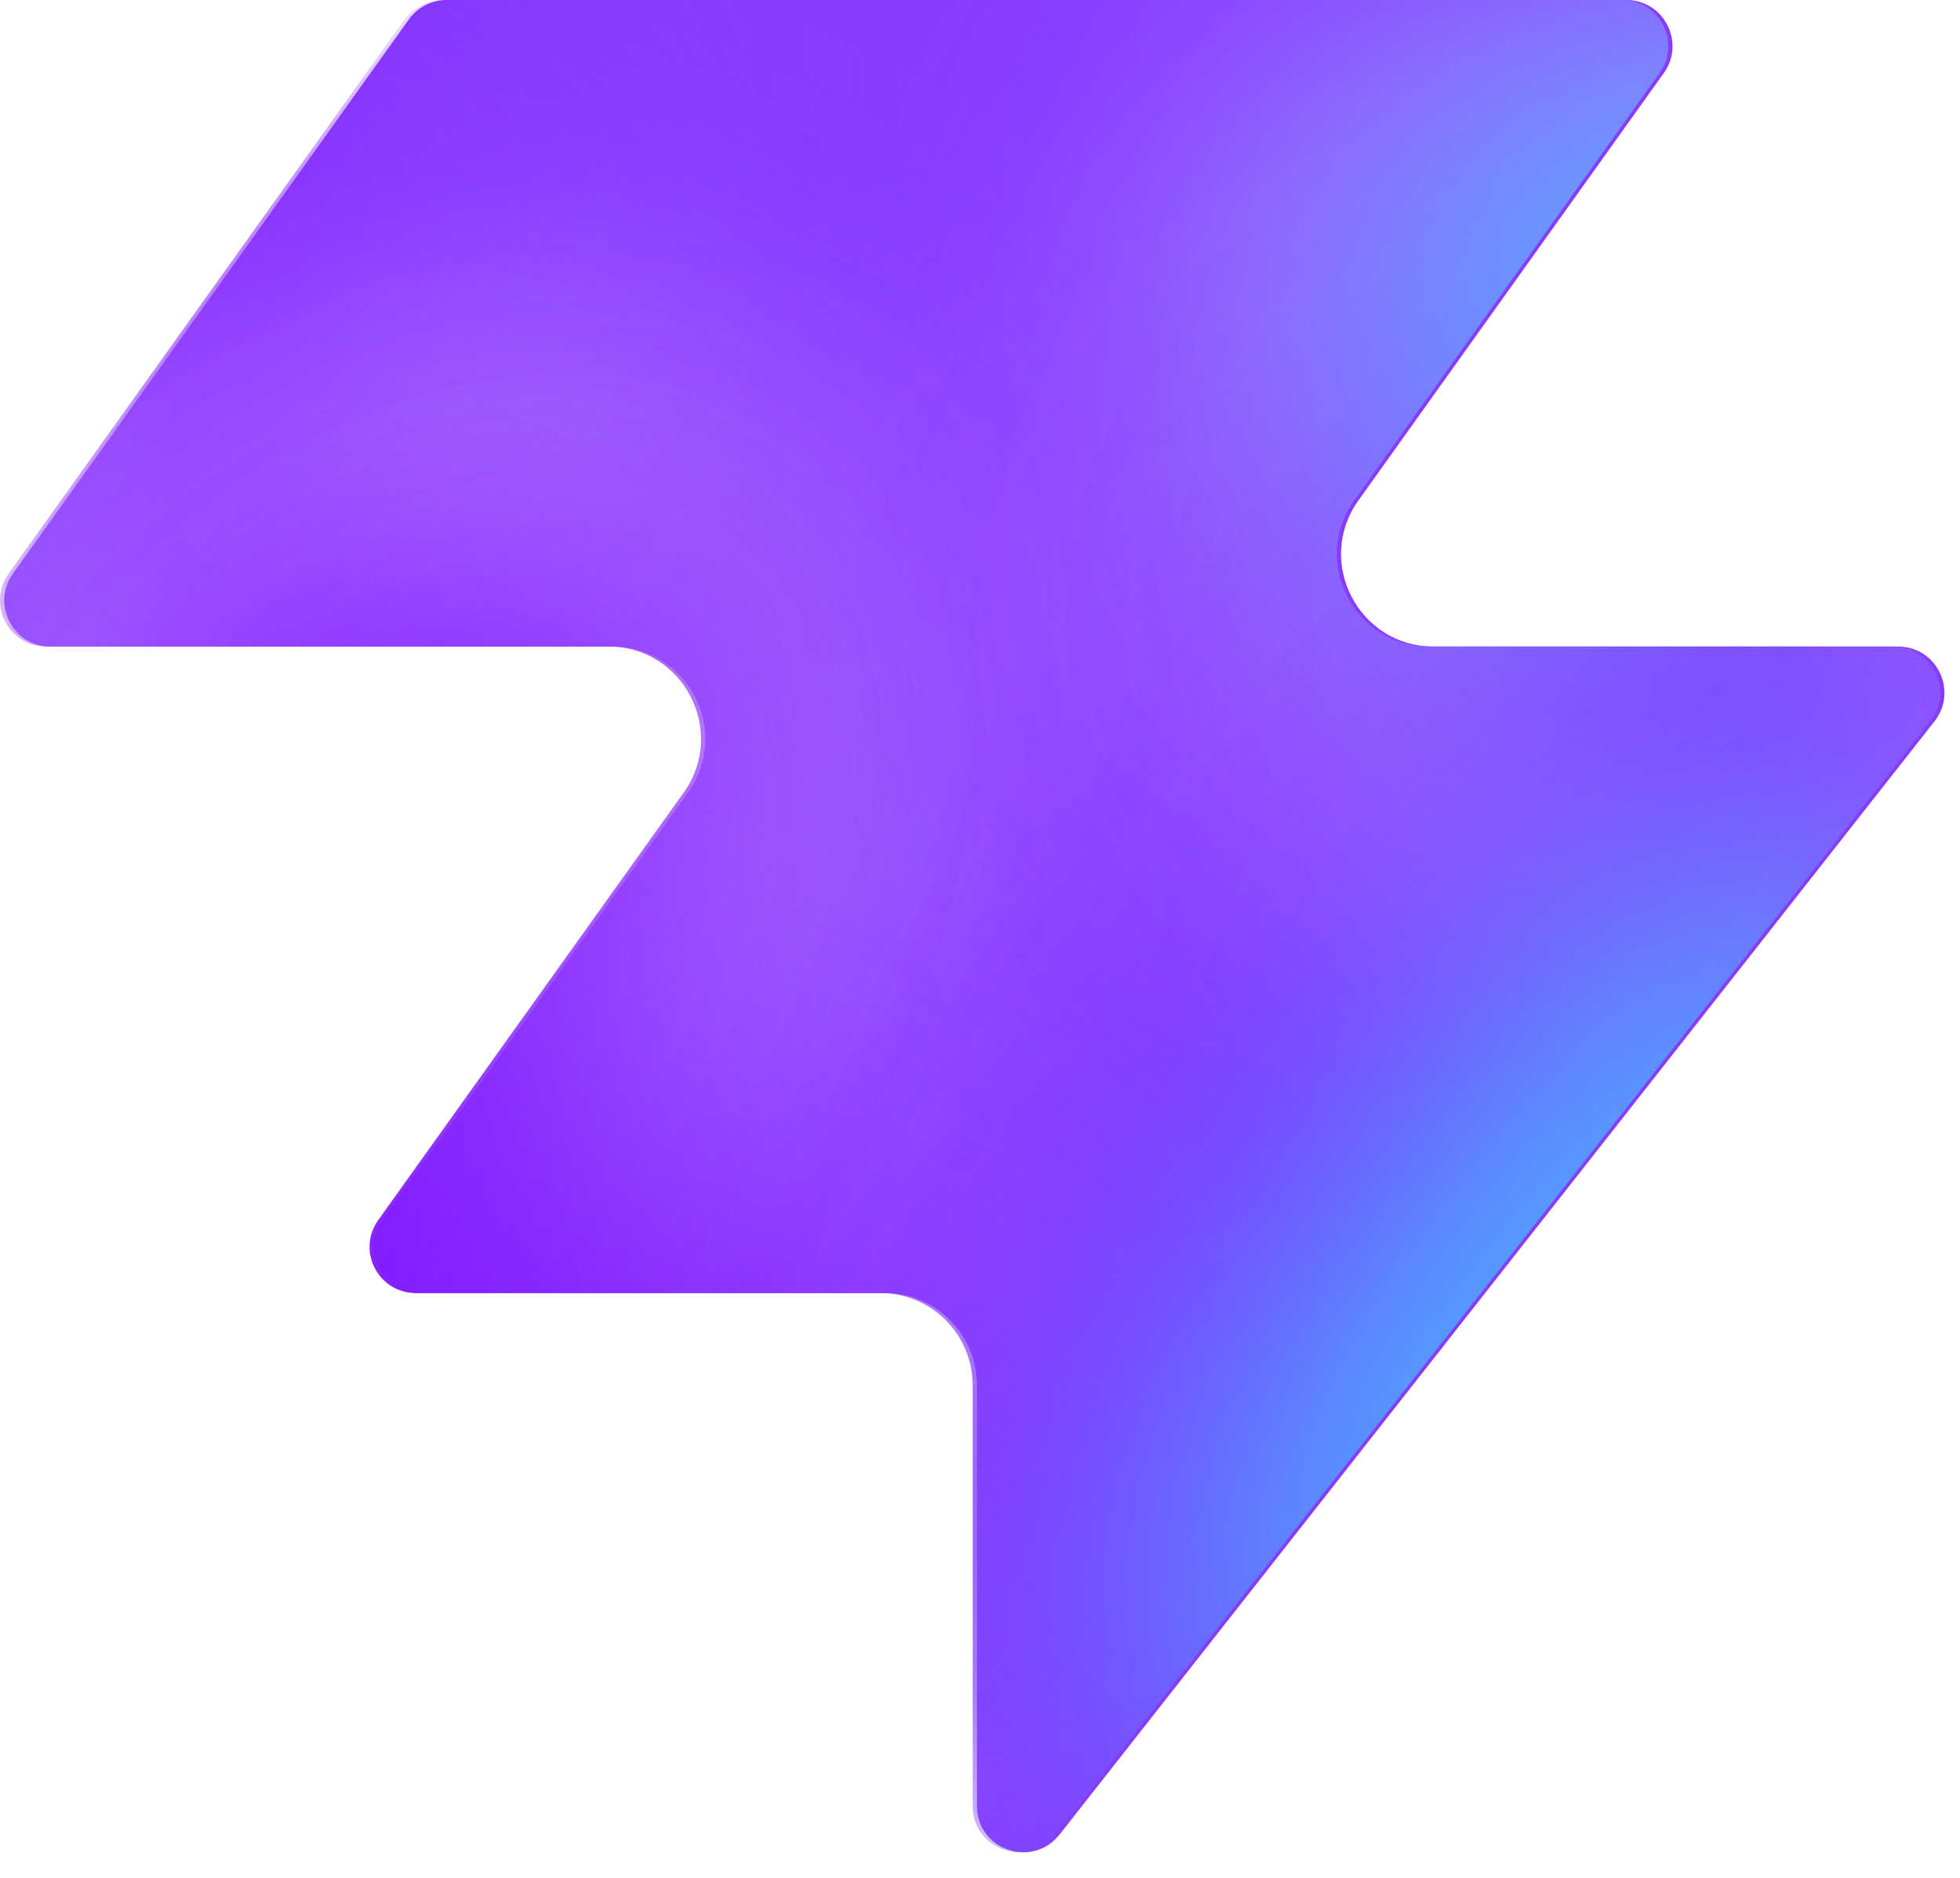
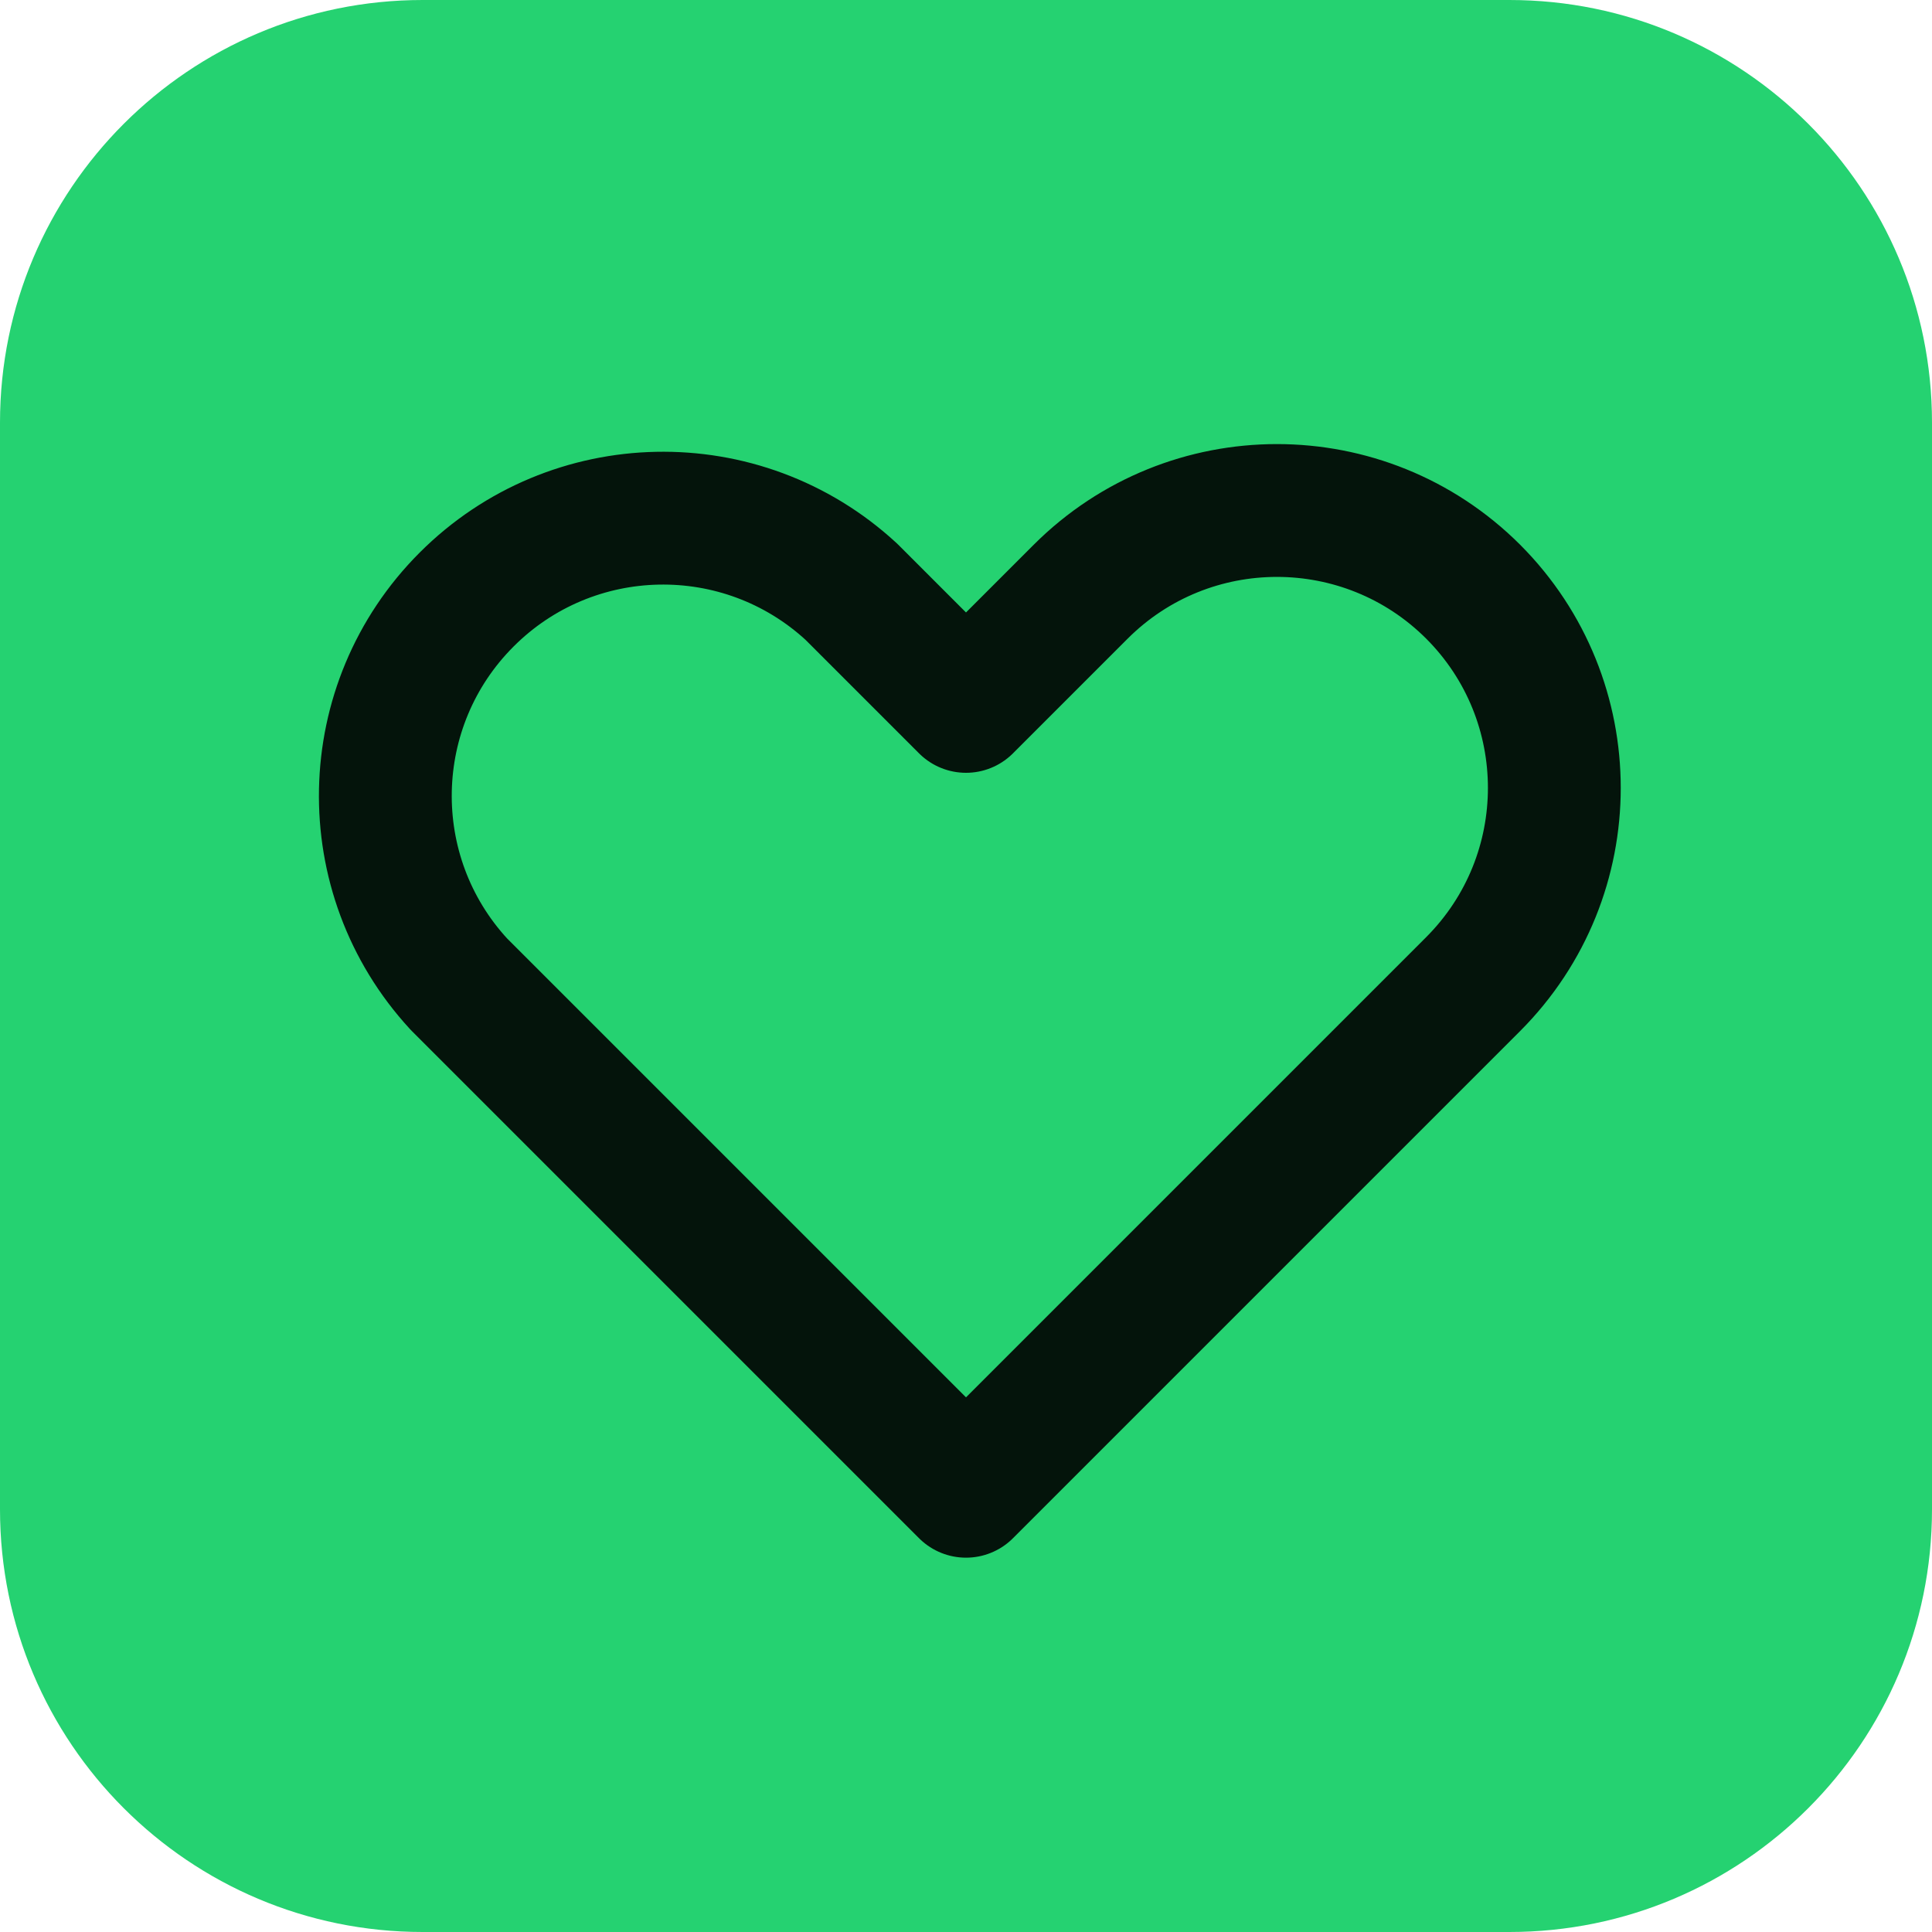
- <svg xmlns="http://www.w3.org/2000/svg" width="48" height="46" fill="none" viewBox="0 0 48 46">
-   <path fill="#863bff" d="M25.946 44.938c-.664.845-2.021.375-2.021-.698V33.937a2.26 2.26 0 0 0-2.262-2.262H10.287c-.92 0-1.456-1.04-.92-1.788l7.48-10.471c1.07-1.497 0-3.578-1.842-3.578H1.237c-.92 0-1.456-1.04-.92-1.788L10.013.474c.214-.297.556-.474.92-.474h28.894c.92 0 1.456 1.04.92 1.788l-7.48 10.471c-1.07 1.498 0 3.579 1.842 3.579h11.377c.943 0 1.473 1.088.89 1.83L25.947 44.94z" style="fill:#863bff;fill:color(display-p3 .525 .23 1);fill-opacity:1" />
-   <mask id="a" width="48" height="46" x="0" y="0" maskUnits="userSpaceOnUse" style="mask-type:alpha">
-     <path fill="#000" d="M25.842 44.938c-.664.844-2.021.375-2.021-.698V33.937a2.26 2.26 0 0 0-2.262-2.262H10.183c-.92 0-1.456-1.04-.92-1.788l7.48-10.471c1.07-1.498 0-3.579-1.842-3.579H1.133c-.92 0-1.456-1.04-.92-1.787L9.91.473c.214-.297.556-.474.92-.474h28.894c.92 0 1.456 1.04.92 1.788l-7.48 10.471c-1.07 1.498 0 3.578 1.842 3.578h11.377c.943 0 1.473 1.088.89 1.832L25.843 44.94z" style="fill:#000;fill-opacity:1" />
-   </mask>
-   <g mask="url(#a)">
-     <g filter="url(#b)">
-       <ellipse cx="5.508" cy="14.704" fill="#ede6ff" rx="5.508" ry="14.704" style="fill:#ede6ff;fill:color(display-p3 .927 .903 1);fill-opacity:1" transform="matrix(.00324 1 1 -.00324 -4.47 31.516)" />
-     </g>
-     <g filter="url(#c)">
-       <ellipse cx="10.399" cy="29.851" fill="#ede6ff" rx="10.399" ry="29.851" style="fill:#ede6ff;fill:color(display-p3 .927 .903 1);fill-opacity:1" transform="matrix(.00324 1 1 -.00324 -39.328 7.883)" />
-     </g>
-     <g filter="url(#d)">
-       <ellipse cx="5.508" cy="30.487" fill="#7e14ff" rx="5.508" ry="30.487" style="fill:#7e14ff;fill:color(display-p3 .492 .077 1);fill-opacity:1" transform="rotate(89.814 -25.913 -14.639)scale(1 -1)" />
-     </g>
-     <g filter="url(#e)">
-       <ellipse cx="5.508" cy="30.599" fill="#7e14ff" rx="5.508" ry="30.599" style="fill:#7e14ff;fill:color(display-p3 .492 .077 1);fill-opacity:1" transform="rotate(89.814 -32.644 -3.334)scale(1 -1)" />
-     </g>
-     <g filter="url(#f)">
-       <ellipse cx="5.508" cy="30.599" fill="#7e14ff" rx="5.508" ry="30.599" style="fill:#7e14ff;fill:color(display-p3 .492 .077 1);fill-opacity:1" transform="matrix(.00324 1 1 -.00324 -34.34 30.47)" />
-     </g>
-     <g filter="url(#g)">
-       <ellipse cx="14.072" cy="22.078" fill="#ede6ff" rx="14.072" ry="22.078" style="fill:#ede6ff;fill:color(display-p3 .927 .903 1);fill-opacity:1" transform="rotate(93.35 24.506 48.493)scale(-1 1)" />
-     </g>
-     <g filter="url(#h)">
-       <ellipse cx="3.47" cy="21.501" fill="#7e14ff" rx="3.47" ry="21.501" style="fill:#7e14ff;fill:color(display-p3 .492 .077 1);fill-opacity:1" transform="rotate(89.009 28.708 47.59)scale(-1 1)" />
-     </g>
-     <g filter="url(#i)">
-       <ellipse cx="3.47" cy="21.501" fill="#7e14ff" rx="3.47" ry="21.501" style="fill:#7e14ff;fill:color(display-p3 .492 .077 1);fill-opacity:1" transform="rotate(89.009 28.708 47.59)scale(-1 1)" />
-     </g>
-     <g filter="url(#j)">
-       <ellipse cx=".387" cy="8.972" fill="#7e14ff" rx="4.407" ry="29.108" style="fill:#7e14ff;fill:color(display-p3 .492 .077 1);fill-opacity:1" transform="rotate(39.51 .387 8.972)" />
-     </g>
-     <g filter="url(#k)">
-       <ellipse cx="47.523" cy="-6.092" fill="#7e14ff" rx="4.407" ry="29.108" style="fill:#7e14ff;fill:color(display-p3 .492 .077 1);fill-opacity:1" transform="rotate(37.892 47.523 -6.092)" />
-     </g>
-     <g filter="url(#l)">
-       <ellipse cx="41.412" cy="6.333" fill="#47bfff" rx="5.971" ry="9.665" style="fill:#47bfff;fill:color(display-p3 .28 .748 1);fill-opacity:1" transform="rotate(37.892 41.412 6.333)" />
-     </g>
-     <g filter="url(#m)">
-       <ellipse cx="-1.879" cy="38.332" fill="#7e14ff" rx="4.407" ry="29.108" style="fill:#7e14ff;fill:color(display-p3 .492 .077 1);fill-opacity:1" transform="rotate(37.892 -1.88 38.332)" />
-     </g>
-     <g filter="url(#n)">
-       <ellipse cx="-1.879" cy="38.332" fill="#7e14ff" rx="4.407" ry="29.108" style="fill:#7e14ff;fill:color(display-p3 .492 .077 1);fill-opacity:1" transform="rotate(37.892 -1.88 38.332)" />
-     </g>
-     <g filter="url(#o)">
-       <ellipse cx="35.651" cy="29.907" fill="#7e14ff" rx="4.407" ry="29.108" style="fill:#7e14ff;fill:color(display-p3 .492 .077 1);fill-opacity:1" transform="rotate(37.892 35.651 29.907)" />
-     </g>
-     <g filter="url(#p)">
-       <ellipse cx="38.418" cy="32.4" fill="#47bfff" rx="5.971" ry="15.297" style="fill:#47bfff;fill:color(display-p3 .28 .748 1);fill-opacity:1" transform="rotate(37.892 38.418 32.4)" />
-     </g>
-   </g>
-   <defs>
-     <filter id="b" width="60.045" height="41.654" x="-19.77" y="16.149" color-interpolation-filters="sRGB" filterUnits="userSpaceOnUse">
-       <feFlood flood-opacity="0" result="BackgroundImageFix" />
-       <feBlend in="SourceGraphic" in2="BackgroundImageFix" result="shape" />
-       <feGaussianBlur result="effect1_foregroundBlur_2002_17158" stdDeviation="7.659" />
-     </filter>
-     <filter id="c" width="90.34" height="51.437" x="-54.613" y="-7.533" color-interpolation-filters="sRGB" filterUnits="userSpaceOnUse">
-       <feFlood flood-opacity="0" result="BackgroundImageFix" />
-       <feBlend in="SourceGraphic" in2="BackgroundImageFix" result="shape" />
-       <feGaussianBlur result="effect1_foregroundBlur_2002_17158" stdDeviation="7.659" />
-     </filter>
-     <filter id="d" width="79.355" height="29.4" x="-49.64" y="2.03" color-interpolation-filters="sRGB" filterUnits="userSpaceOnUse">
-       <feFlood flood-opacity="0" result="BackgroundImageFix" />
-       <feBlend in="SourceGraphic" in2="BackgroundImageFix" result="shape" />
-       <feGaussianBlur result="effect1_foregroundBlur_2002_17158" stdDeviation="4.596" />
-     </filter>
-     <filter id="e" width="79.579" height="29.4" x="-45.045" y="20.029" color-interpolation-filters="sRGB" filterUnits="userSpaceOnUse">
-       <feFlood flood-opacity="0" result="BackgroundImageFix" />
-       <feBlend in="SourceGraphic" in2="BackgroundImageFix" result="shape" />
-       <feGaussianBlur result="effect1_foregroundBlur_2002_17158" stdDeviation="4.596" />
-     </filter>
-     <filter id="f" width="79.579" height="29.4" x="-43.513" y="21.178" color-interpolation-filters="sRGB" filterUnits="userSpaceOnUse">
-       <feFlood flood-opacity="0" result="BackgroundImageFix" />
-       <feBlend in="SourceGraphic" in2="BackgroundImageFix" result="shape" />
-       <feGaussianBlur result="effect1_foregroundBlur_2002_17158" stdDeviation="4.596" />
-     </filter>
-     <filter id="g" width="74.749" height="58.852" x="15.756" y="-17.901" color-interpolation-filters="sRGB" filterUnits="userSpaceOnUse">
-       <feFlood flood-opacity="0" result="BackgroundImageFix" />
-       <feBlend in="SourceGraphic" in2="BackgroundImageFix" result="shape" />
-       <feGaussianBlur result="effect1_foregroundBlur_2002_17158" stdDeviation="7.659" />
-     </filter>
-     <filter id="h" width="61.377" height="25.362" x="23.548" y="2.284" color-interpolation-filters="sRGB" filterUnits="userSpaceOnUse">
-       <feFlood flood-opacity="0" result="BackgroundImageFix" />
-       <feBlend in="SourceGraphic" in2="BackgroundImageFix" result="shape" />
-       <feGaussianBlur result="effect1_foregroundBlur_2002_17158" stdDeviation="4.596" />
-     </filter>
-     <filter id="i" width="61.377" height="25.362" x="23.548" y="2.284" color-interpolation-filters="sRGB" filterUnits="userSpaceOnUse">
-       <feFlood flood-opacity="0" result="BackgroundImageFix" />
-       <feBlend in="SourceGraphic" in2="BackgroundImageFix" result="shape" />
-       <feGaussianBlur result="effect1_foregroundBlur_2002_17158" stdDeviation="4.596" />
-     </filter>
-     <filter id="j" width="56.045" height="63.649" x="-27.636" y="-22.853" color-interpolation-filters="sRGB" filterUnits="userSpaceOnUse">
-       <feFlood flood-opacity="0" result="BackgroundImageFix" />
-       <feBlend in="SourceGraphic" in2="BackgroundImageFix" result="shape" />
-       <feGaussianBlur result="effect1_foregroundBlur_2002_17158" stdDeviation="4.596" />
-     </filter>
-     <filter id="k" width="54.814" height="64.646" x="20.116" y="-38.415" color-interpolation-filters="sRGB" filterUnits="userSpaceOnUse">
-       <feFlood flood-opacity="0" result="BackgroundImageFix" />
-       <feBlend in="SourceGraphic" in2="BackgroundImageFix" result="shape" />
-       <feGaussianBlur result="effect1_foregroundBlur_2002_17158" stdDeviation="4.596" />
-     </filter>
-     <filter id="l" width="33.541" height="35.313" x="24.641" y="-11.323" color-interpolation-filters="sRGB" filterUnits="userSpaceOnUse">
-       <feFlood flood-opacity="0" result="BackgroundImageFix" />
-       <feBlend in="SourceGraphic" in2="BackgroundImageFix" result="shape" />
-       <feGaussianBlur result="effect1_foregroundBlur_2002_17158" stdDeviation="4.596" />
-     </filter>
-     <filter id="m" width="54.814" height="64.646" x="-29.286" y="6.009" color-interpolation-filters="sRGB" filterUnits="userSpaceOnUse">
-       <feFlood flood-opacity="0" result="BackgroundImageFix" />
-       <feBlend in="SourceGraphic" in2="BackgroundImageFix" result="shape" />
-       <feGaussianBlur result="effect1_foregroundBlur_2002_17158" stdDeviation="4.596" />
-     </filter>
-     <filter id="n" width="54.814" height="64.646" x="-29.286" y="6.009" color-interpolation-filters="sRGB" filterUnits="userSpaceOnUse">
-       <feFlood flood-opacity="0" result="BackgroundImageFix" />
-       <feBlend in="SourceGraphic" in2="BackgroundImageFix" result="shape" />
-       <feGaussianBlur result="effect1_foregroundBlur_2002_17158" stdDeviation="4.596" />
-     </filter>
-     <filter id="o" width="54.814" height="64.646" x="8.244" y="-2.416" color-interpolation-filters="sRGB" filterUnits="userSpaceOnUse">
-       <feFlood flood-opacity="0" result="BackgroundImageFix" />
-       <feBlend in="SourceGraphic" in2="BackgroundImageFix" result="shape" />
-       <feGaussianBlur result="effect1_foregroundBlur_2002_17158" stdDeviation="4.596" />
-     </filter>
-     <filter id="p" width="39.409" height="43.623" x="18.713" y="10.588" color-interpolation-filters="sRGB" filterUnits="userSpaceOnUse">
-       <feFlood flood-opacity="0" result="BackgroundImageFix" />
-       <feBlend in="SourceGraphic" in2="BackgroundImageFix" result="shape" />
-       <feGaussianBlur result="effect1_foregroundBlur_2002_17158" stdDeviation="4.596" />
-     </filter>
-   </defs>
+ <svg xmlns="http://www.w3.org/2000/svg" viewBox="0 0 32 32">
+   <rect width="32" height="32" rx="7" fill="#25D271" />
+   <path d="M24.4 9.8a4.6 4.6 0 0 0-6.5 0L16 11.7l-1.9-1.9a4.6 4.6 0 0 0-6.5 6.5l1.9 1.9L16 24.7l6.5-6.5 1.9-1.9a4.6 4.6 0 0 0 0-6.5z" fill="none" stroke="#04140B" stroke-width="2.2" stroke-linecap="round" stroke-linejoin="round" />
</svg>
